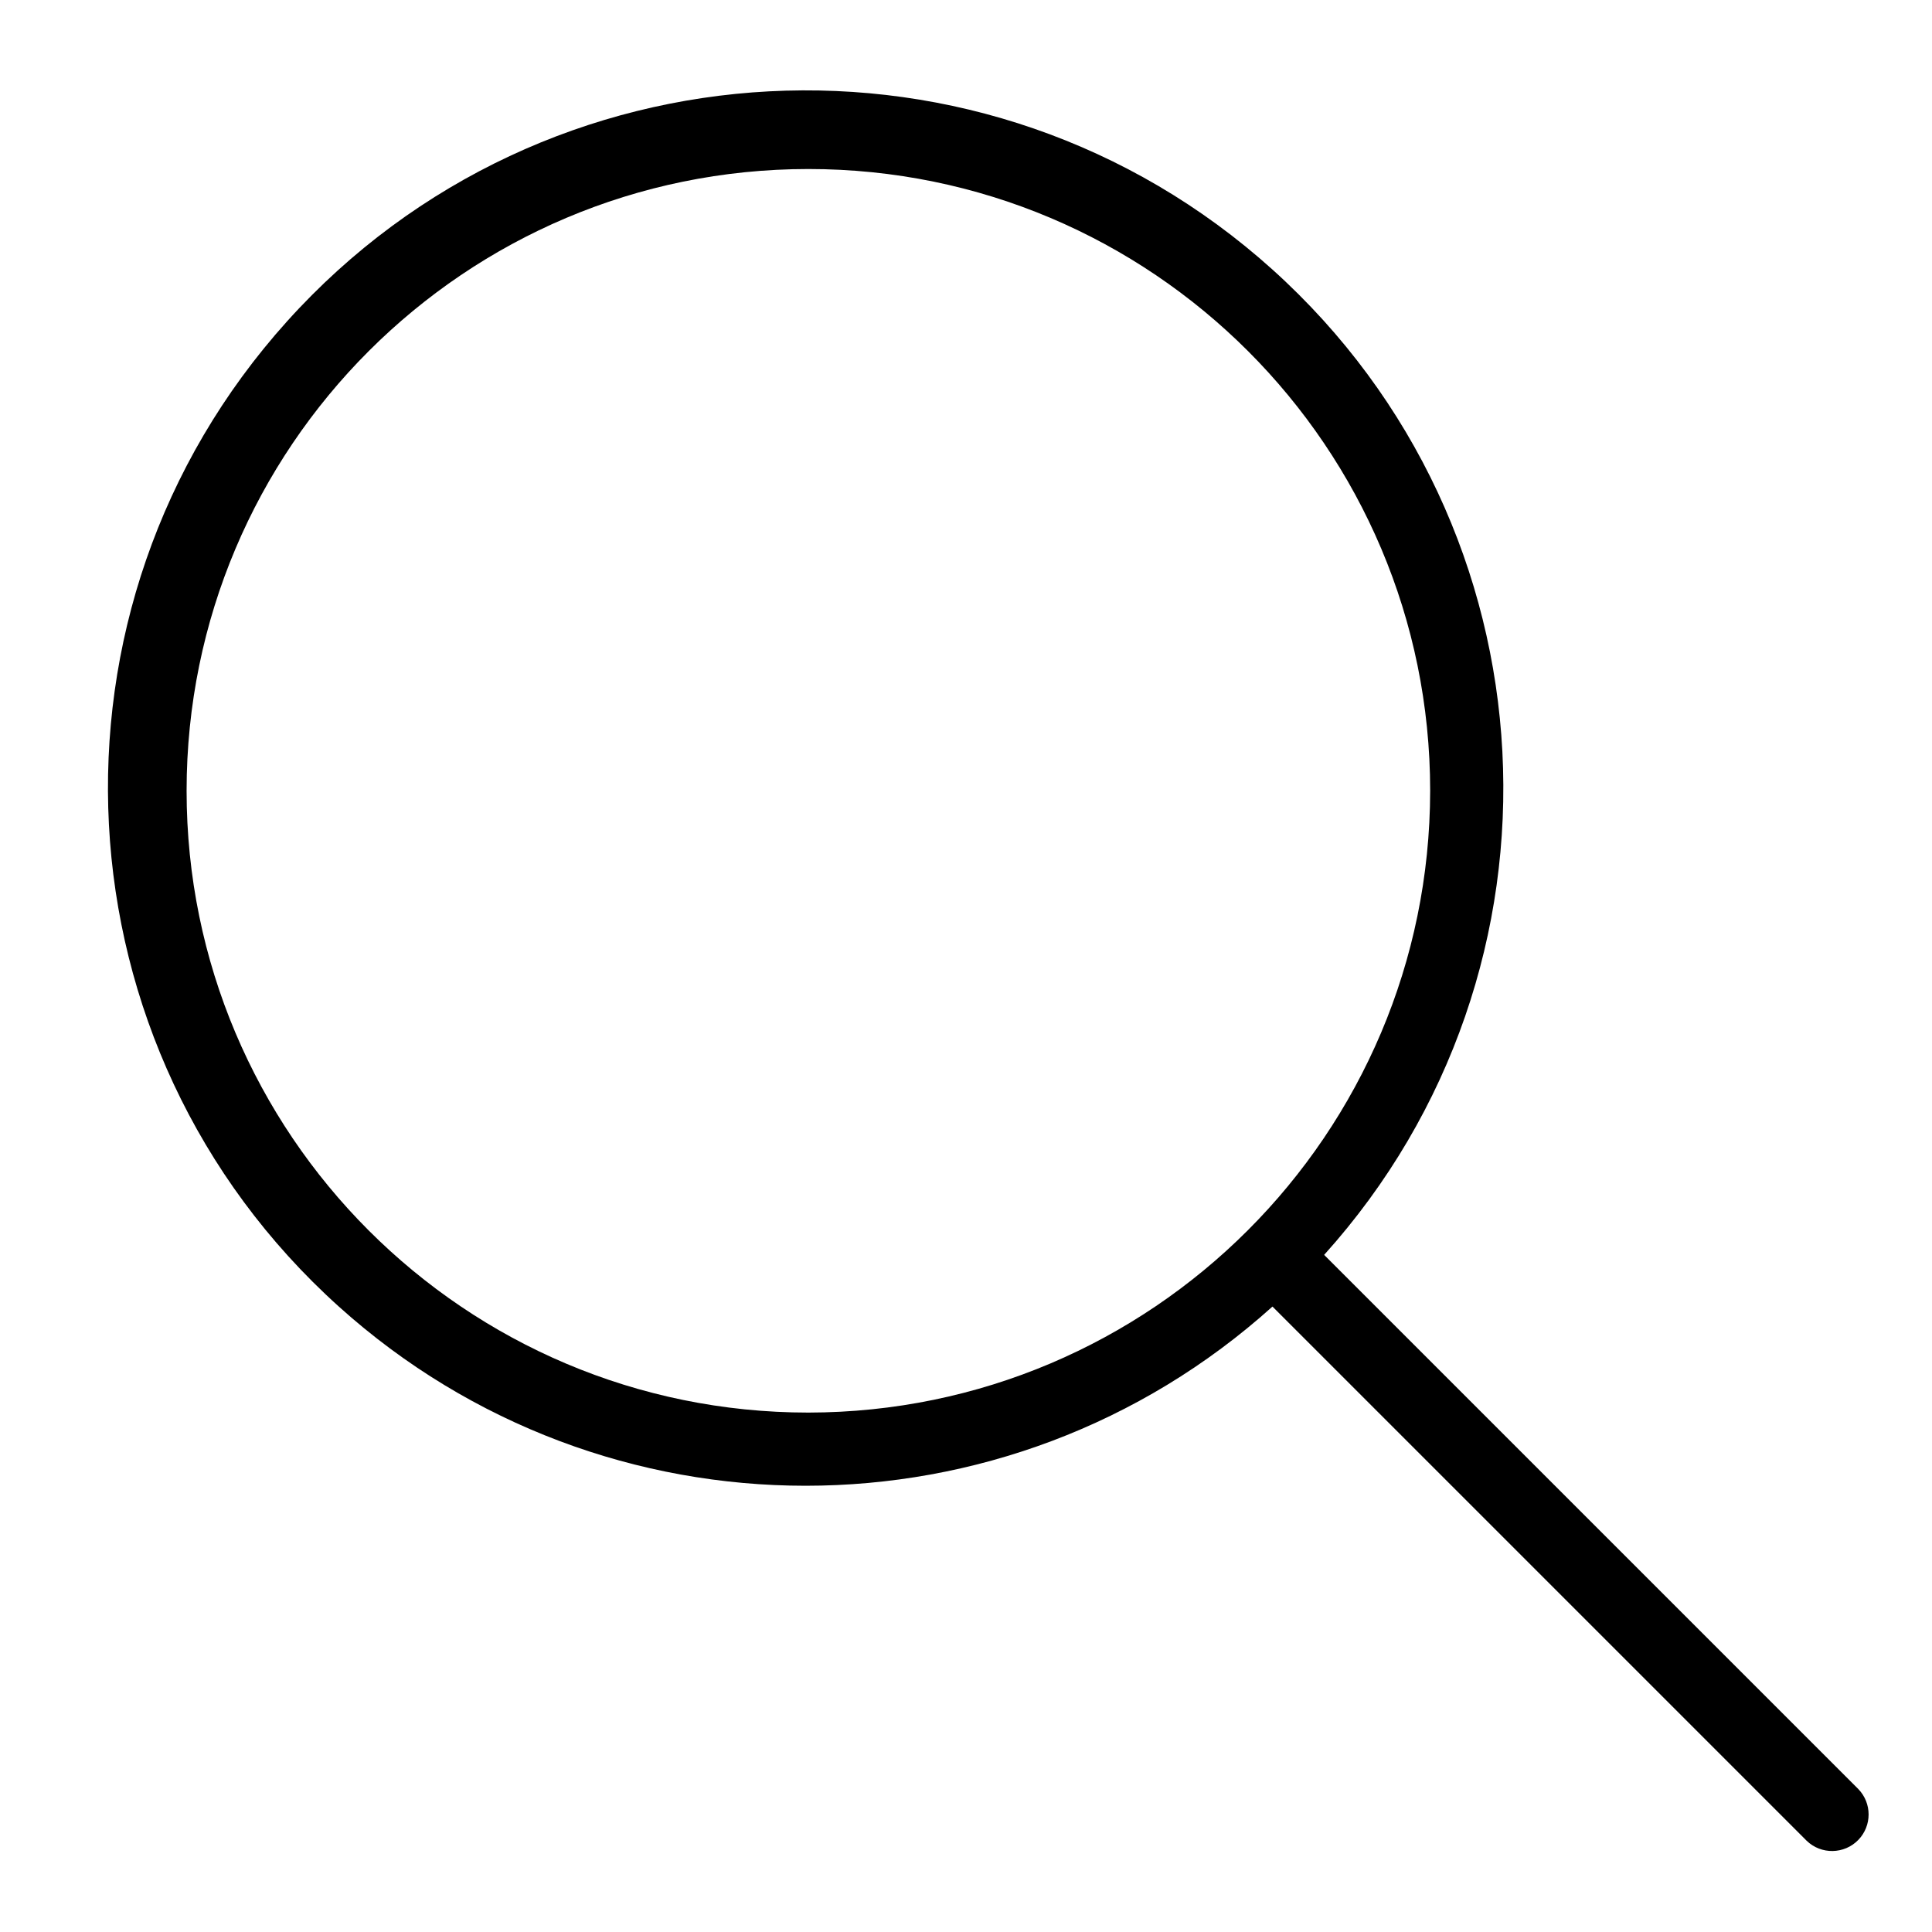
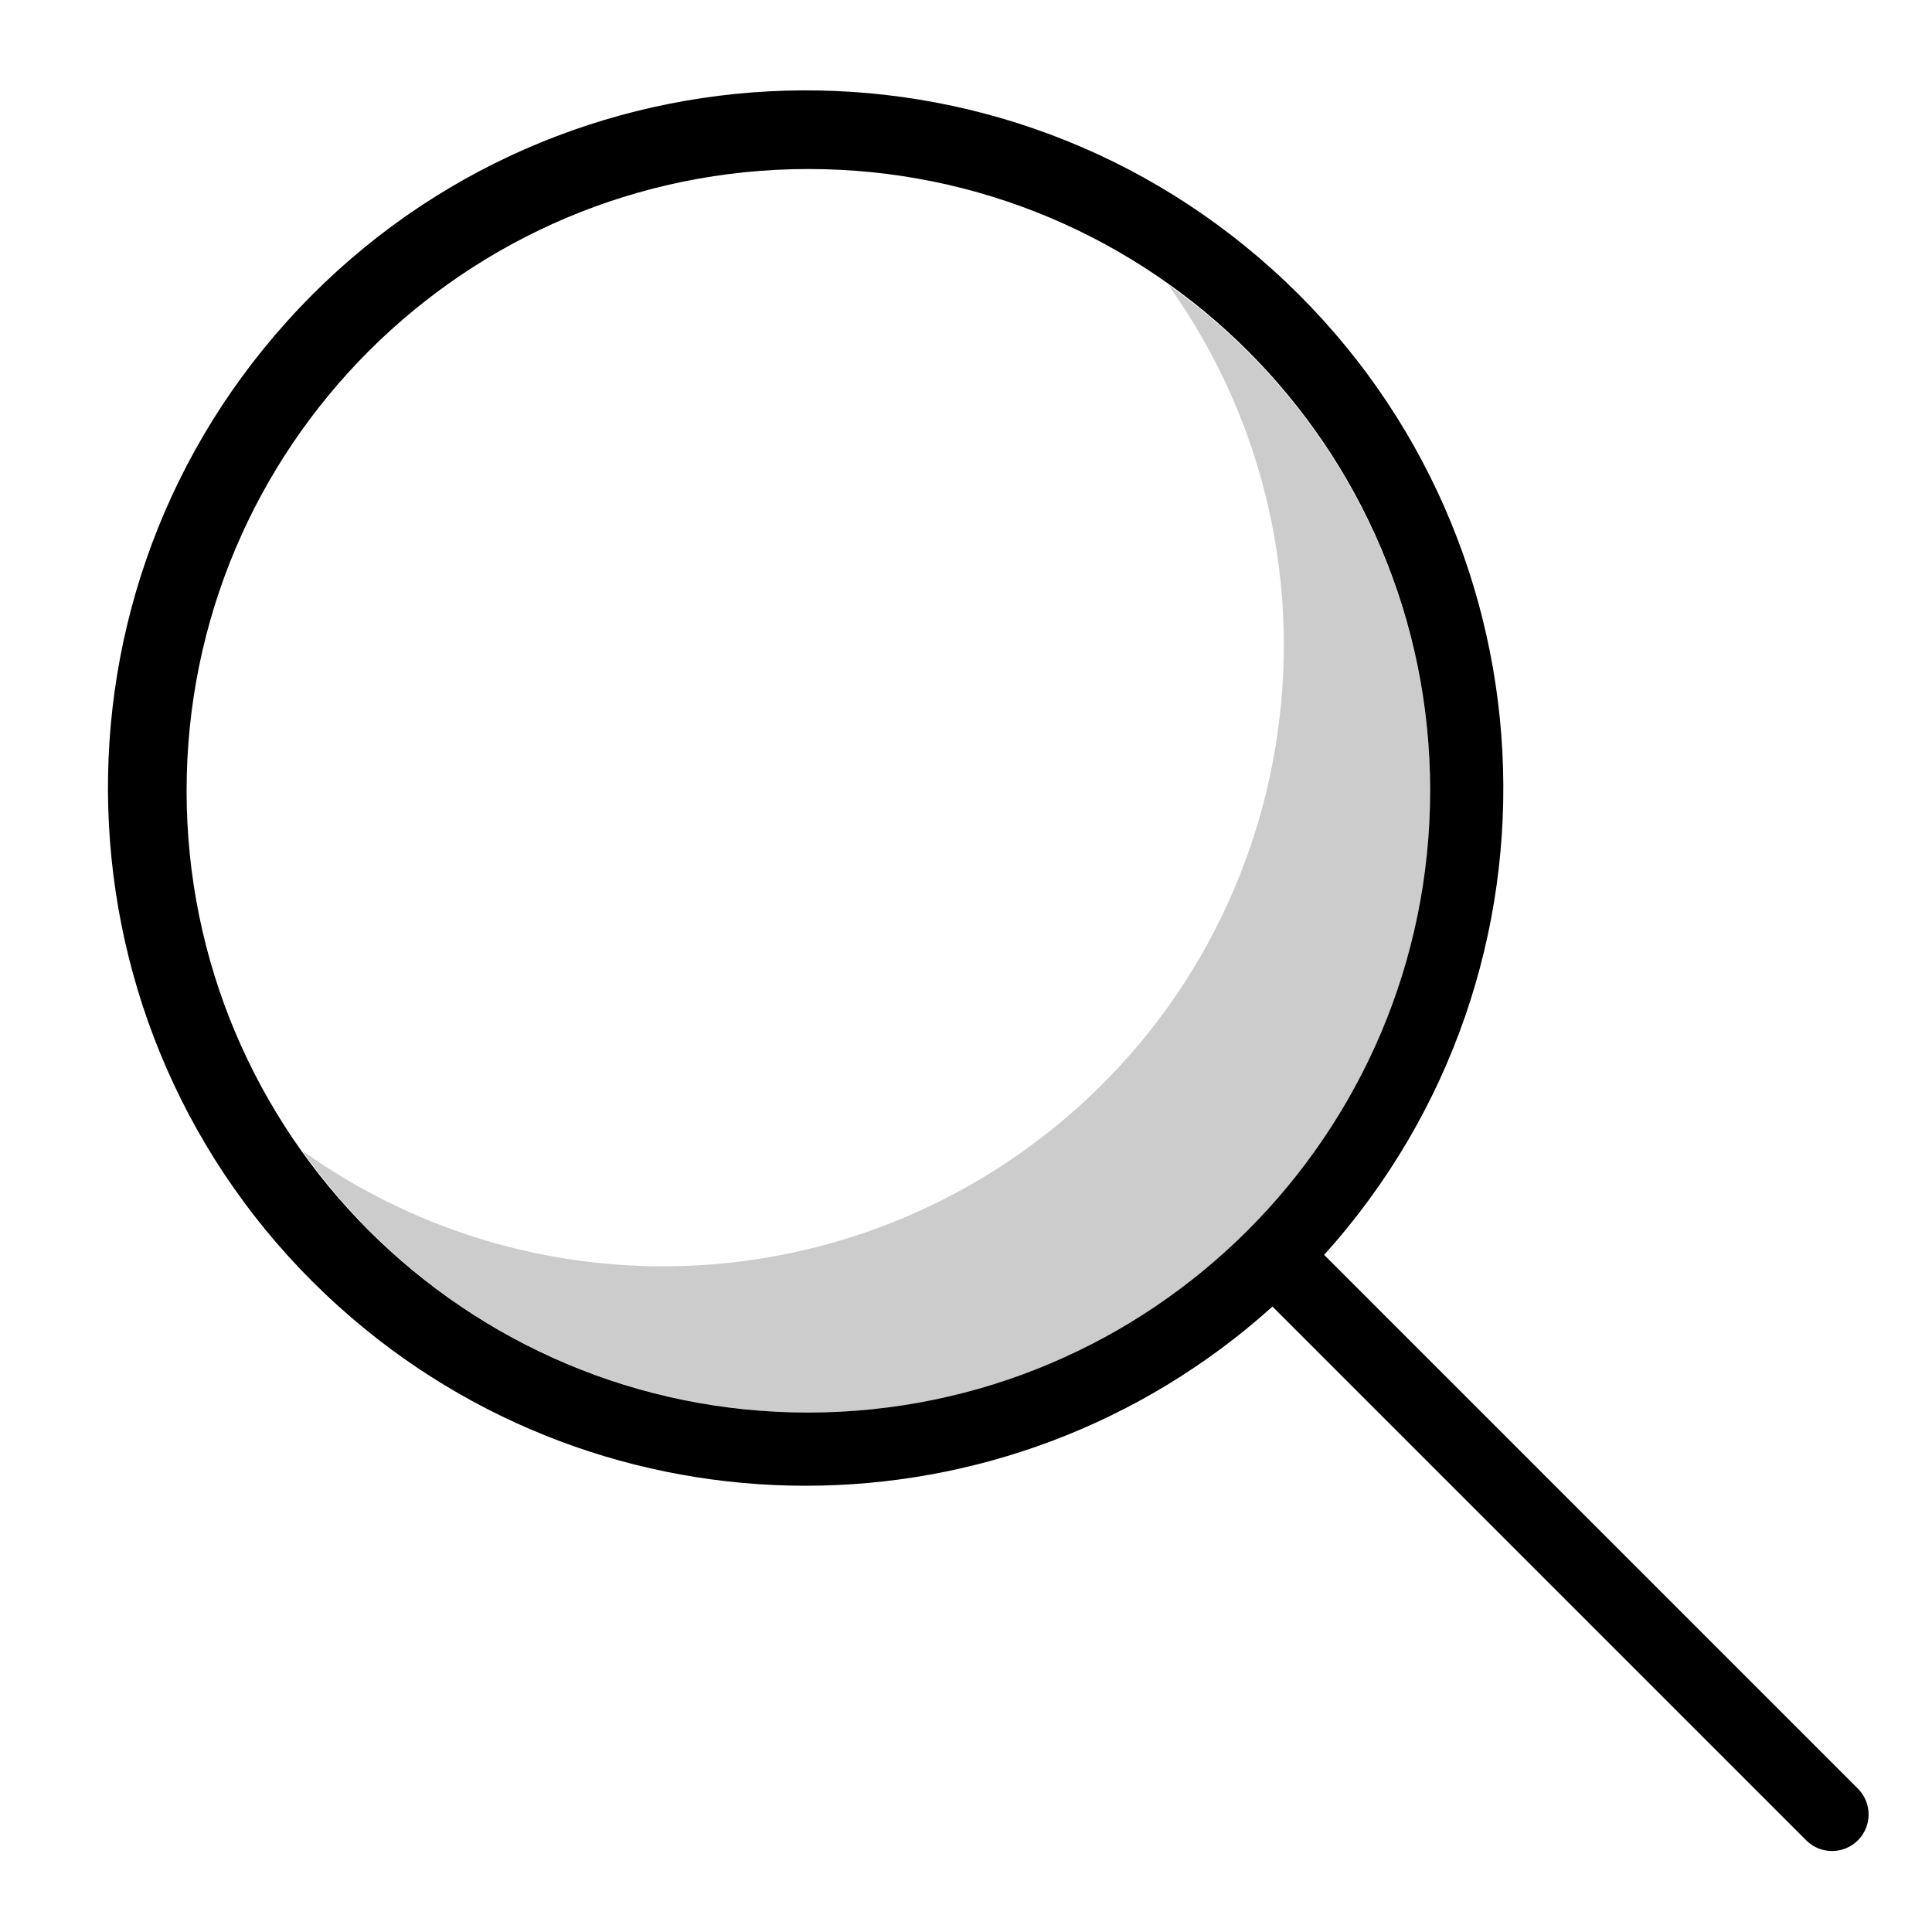
<svg xmlns="http://www.w3.org/2000/svg" height="24" viewBox="0 0 24 24" width="24">
  <g fill="currentColor" transform="translate(.5 .282609)">
+     <path d="m14.011 3.254h0c2.476 3.465 1.673 8.282-1.792 10.757-2.681 1.916-6.284 1.916-8.965-0v-0c2.464 3.477 7.28 4.297 10.757 1.833s4.297-7.28 1.833-10.757c-.503-.71-1.123-1.33-1.833-1.833z" opacity=".2" />
    <path d="m15.949 15.306 0-0c3.203-3.557 2.915-9.037-.642-12.24-3.557-3.203-9.037-2.915-12.24.642-3.203 3.557-2.915 9.037.642 12.24 3.296 2.968 8.301 2.968 11.598-0l6.636 6.636c.18.174.468.169.642-.011.17-.176.17-.455 0-.631zm-6.407 1.959h-0c-4.266 0-7.724-3.458-7.724-7.724 0-4.266 3.458-7.724 7.724-7.724 4.266 0 7.724 3.458 7.724 7.724v-0c-.005 4.264-3.46 7.719-7.724 7.724z" />
  </g>
</svg>
